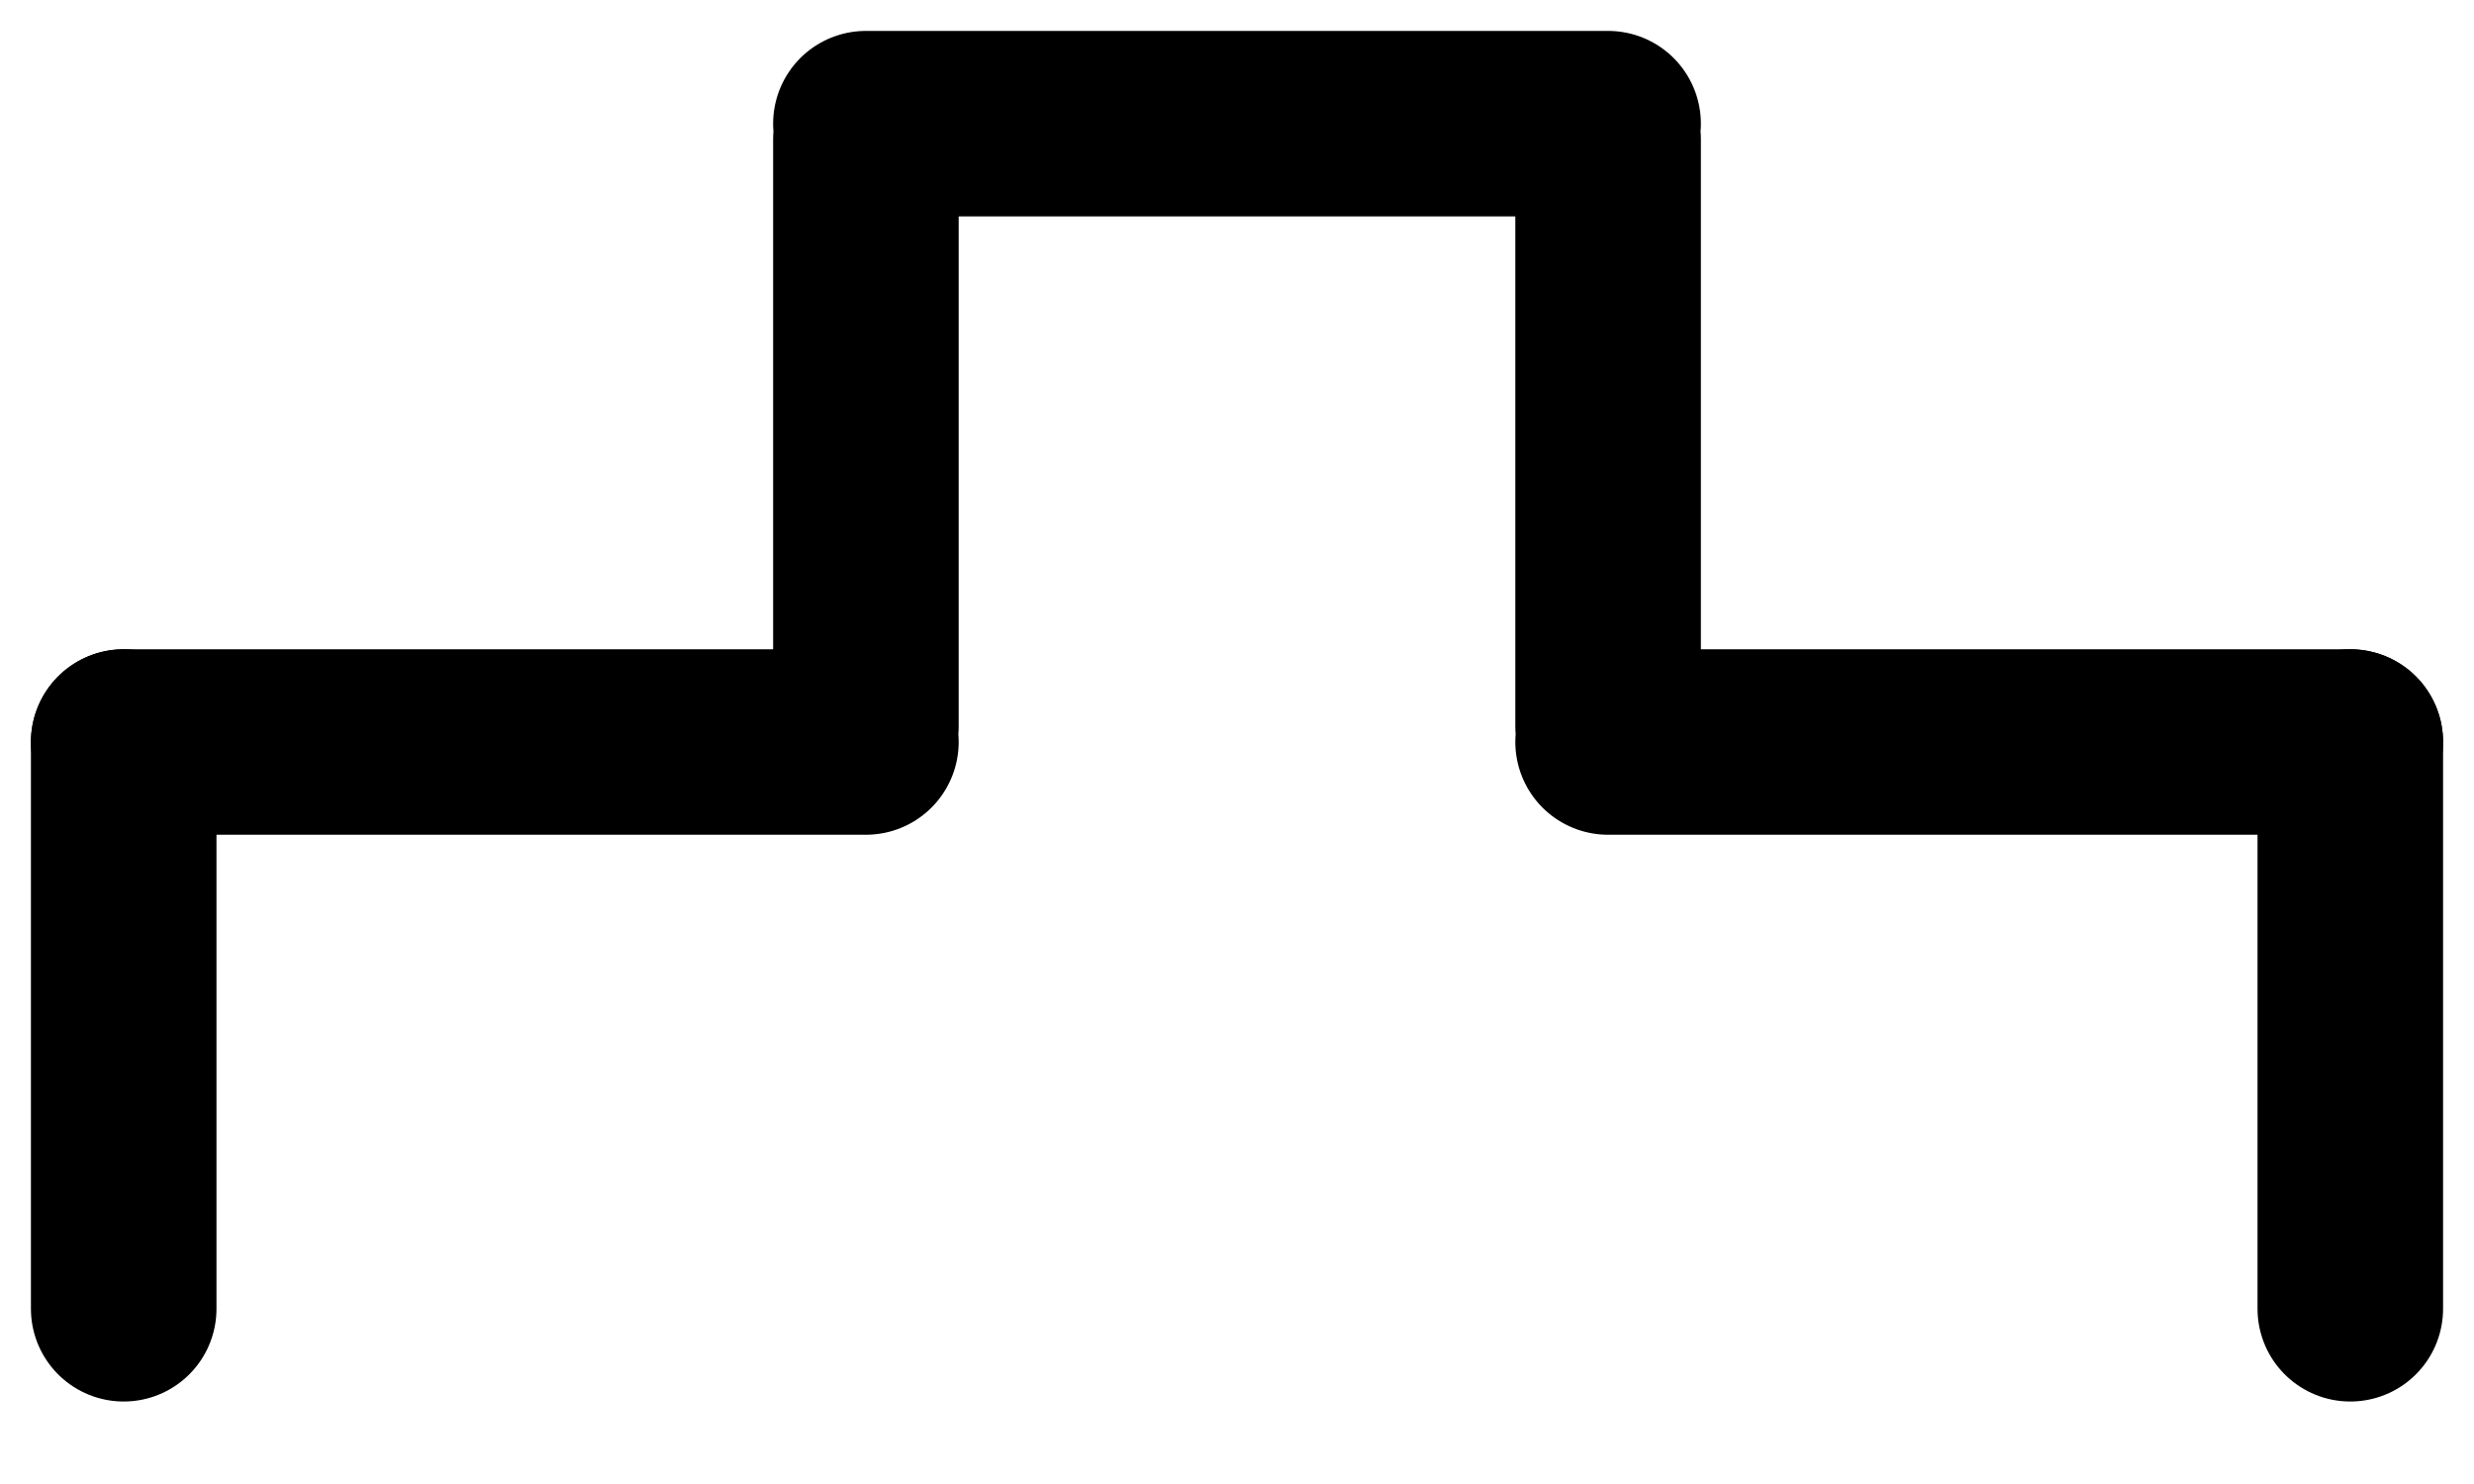
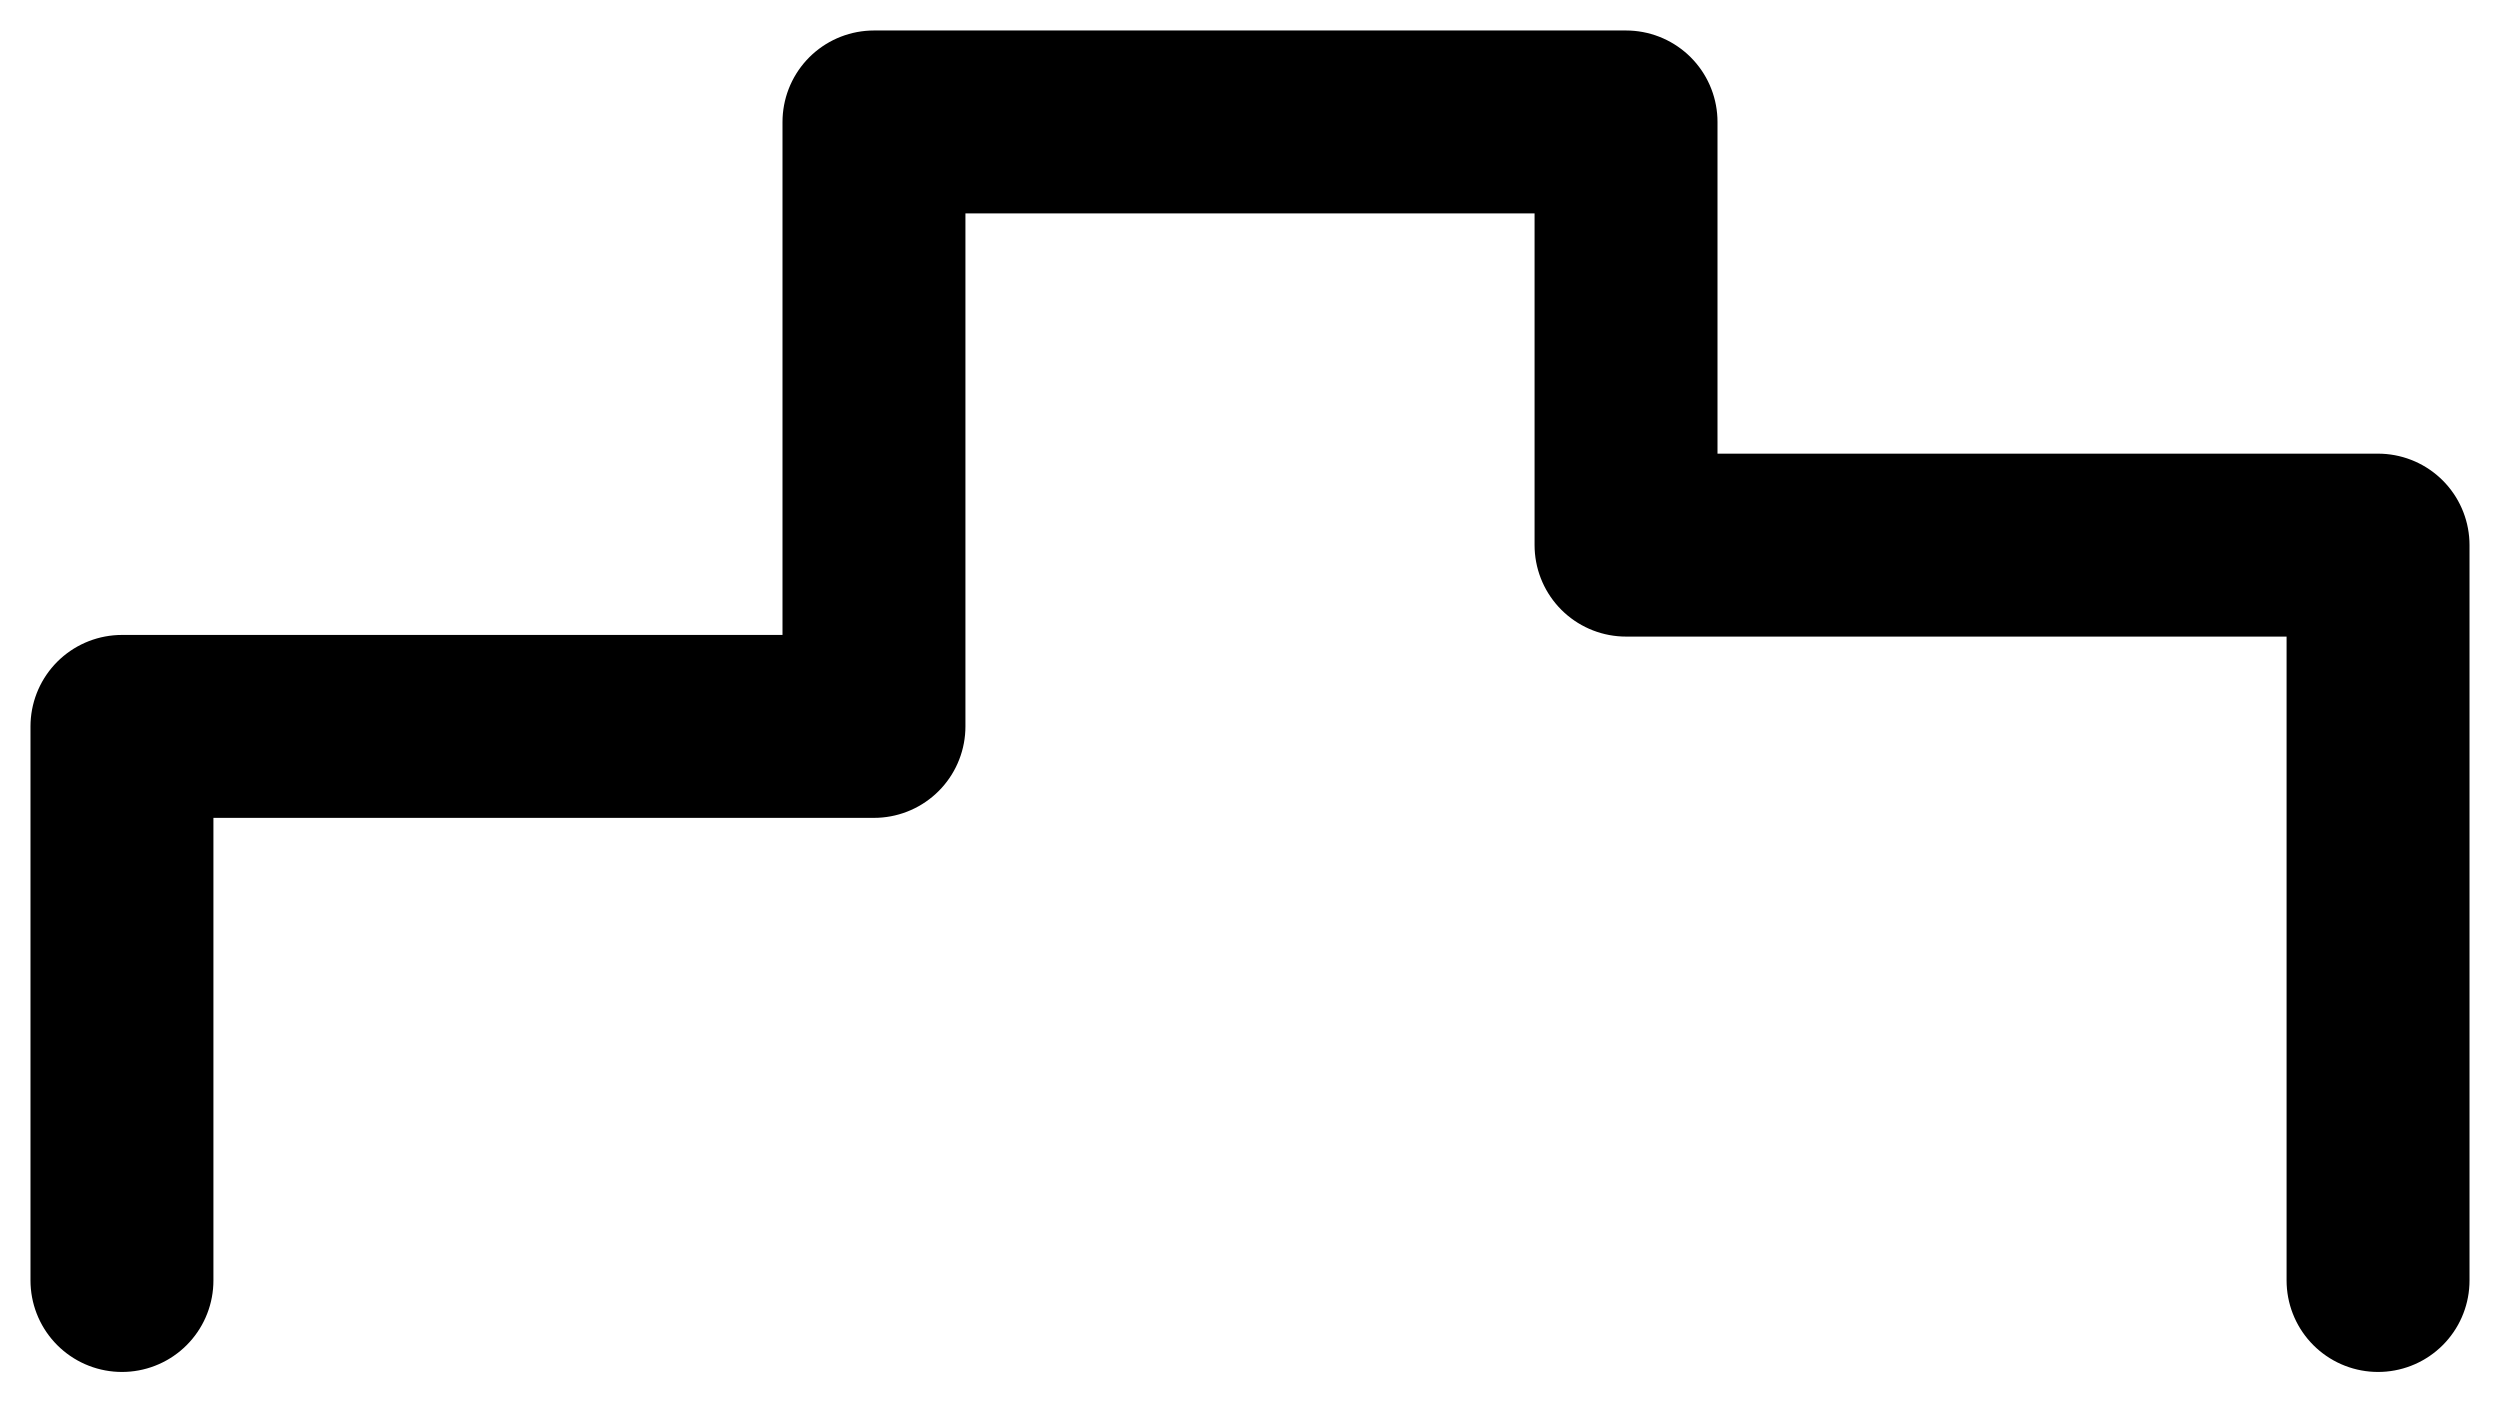
- <svg xmlns="http://www.w3.org/2000/svg" width="20" height="12">
-   <g fill="none" fill-rule="evenodd" stroke="#000" stroke-linecap="round" stroke-width="1.5">
-     <path stroke-linejoin="round" d="M1 10.583V6M19 10.583V6" />
-     <path d="M1 6h6M1 6h6M13 6h6M7 5.875v-4.75M13 5.875v-4.75M7 1h6" />
-   </g>
+ <svg xmlns="http://www.w3.org/2000/svg" width="41" height="23" fill="none">
+   <path d="M39 21V8.94H26.667V2H14.333v9.913H2V21" stroke="#000" stroke-width="3" stroke-linecap="round" stroke-linejoin="round" />
</svg>
